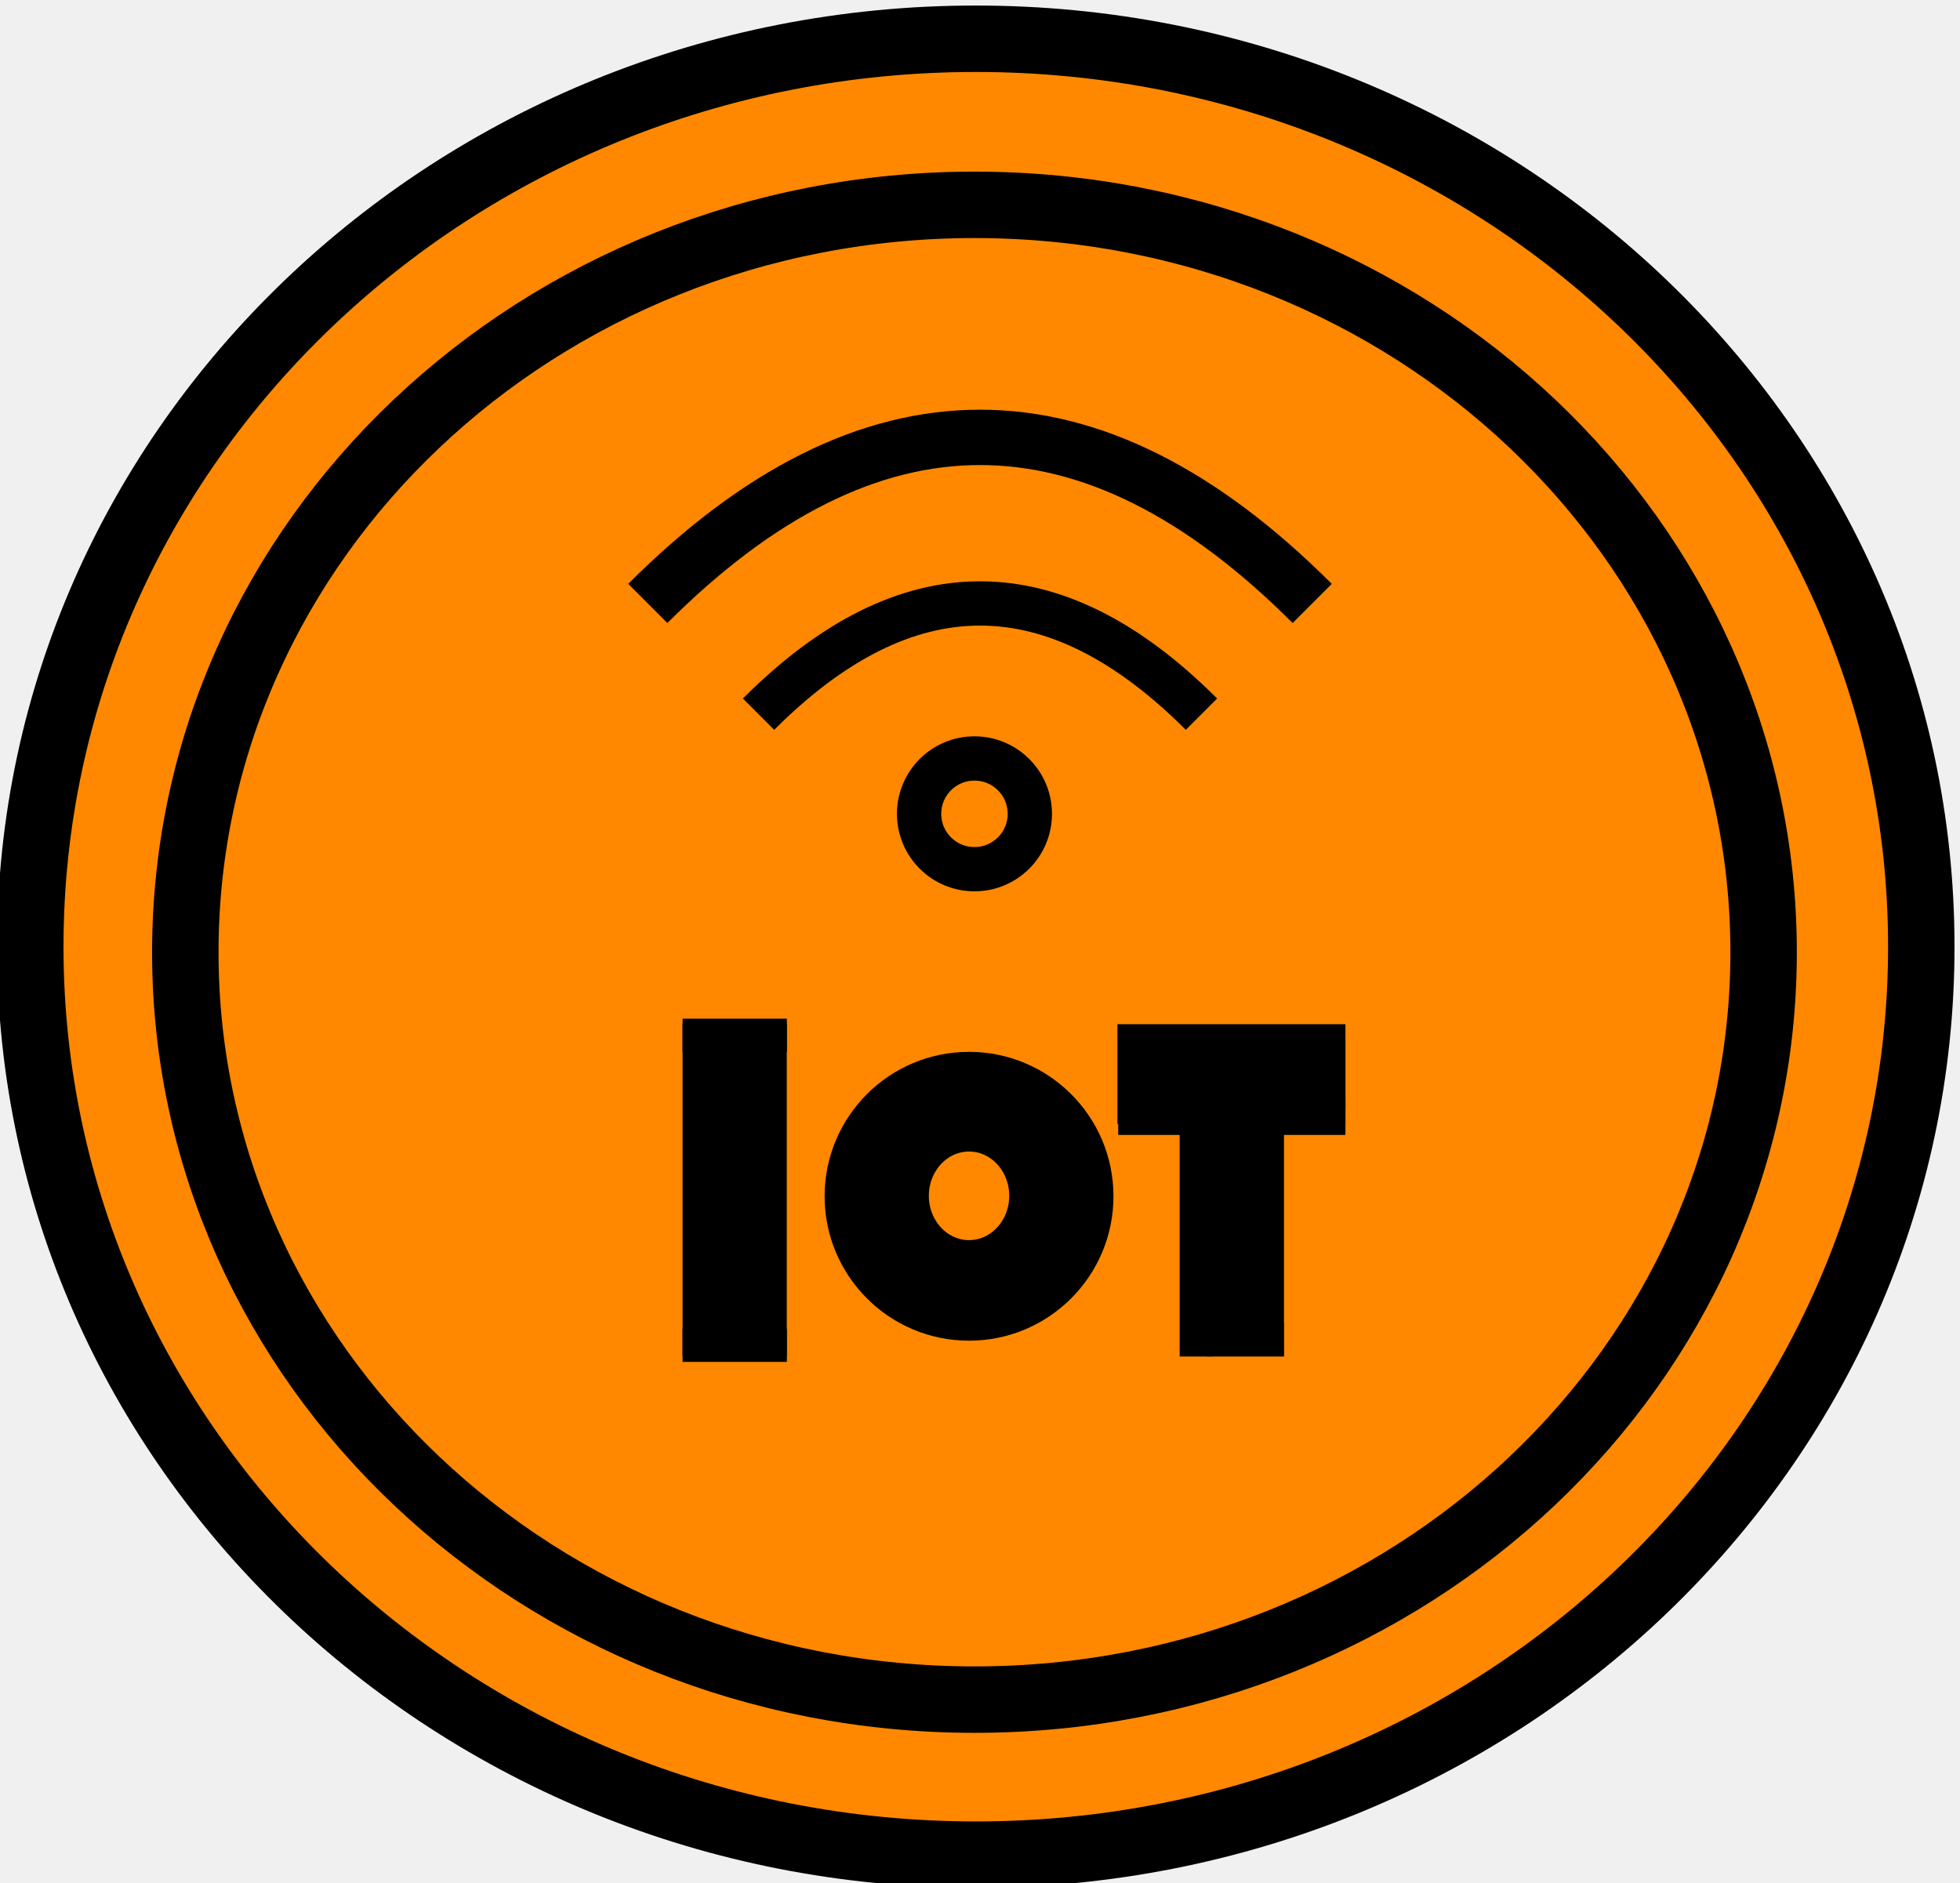
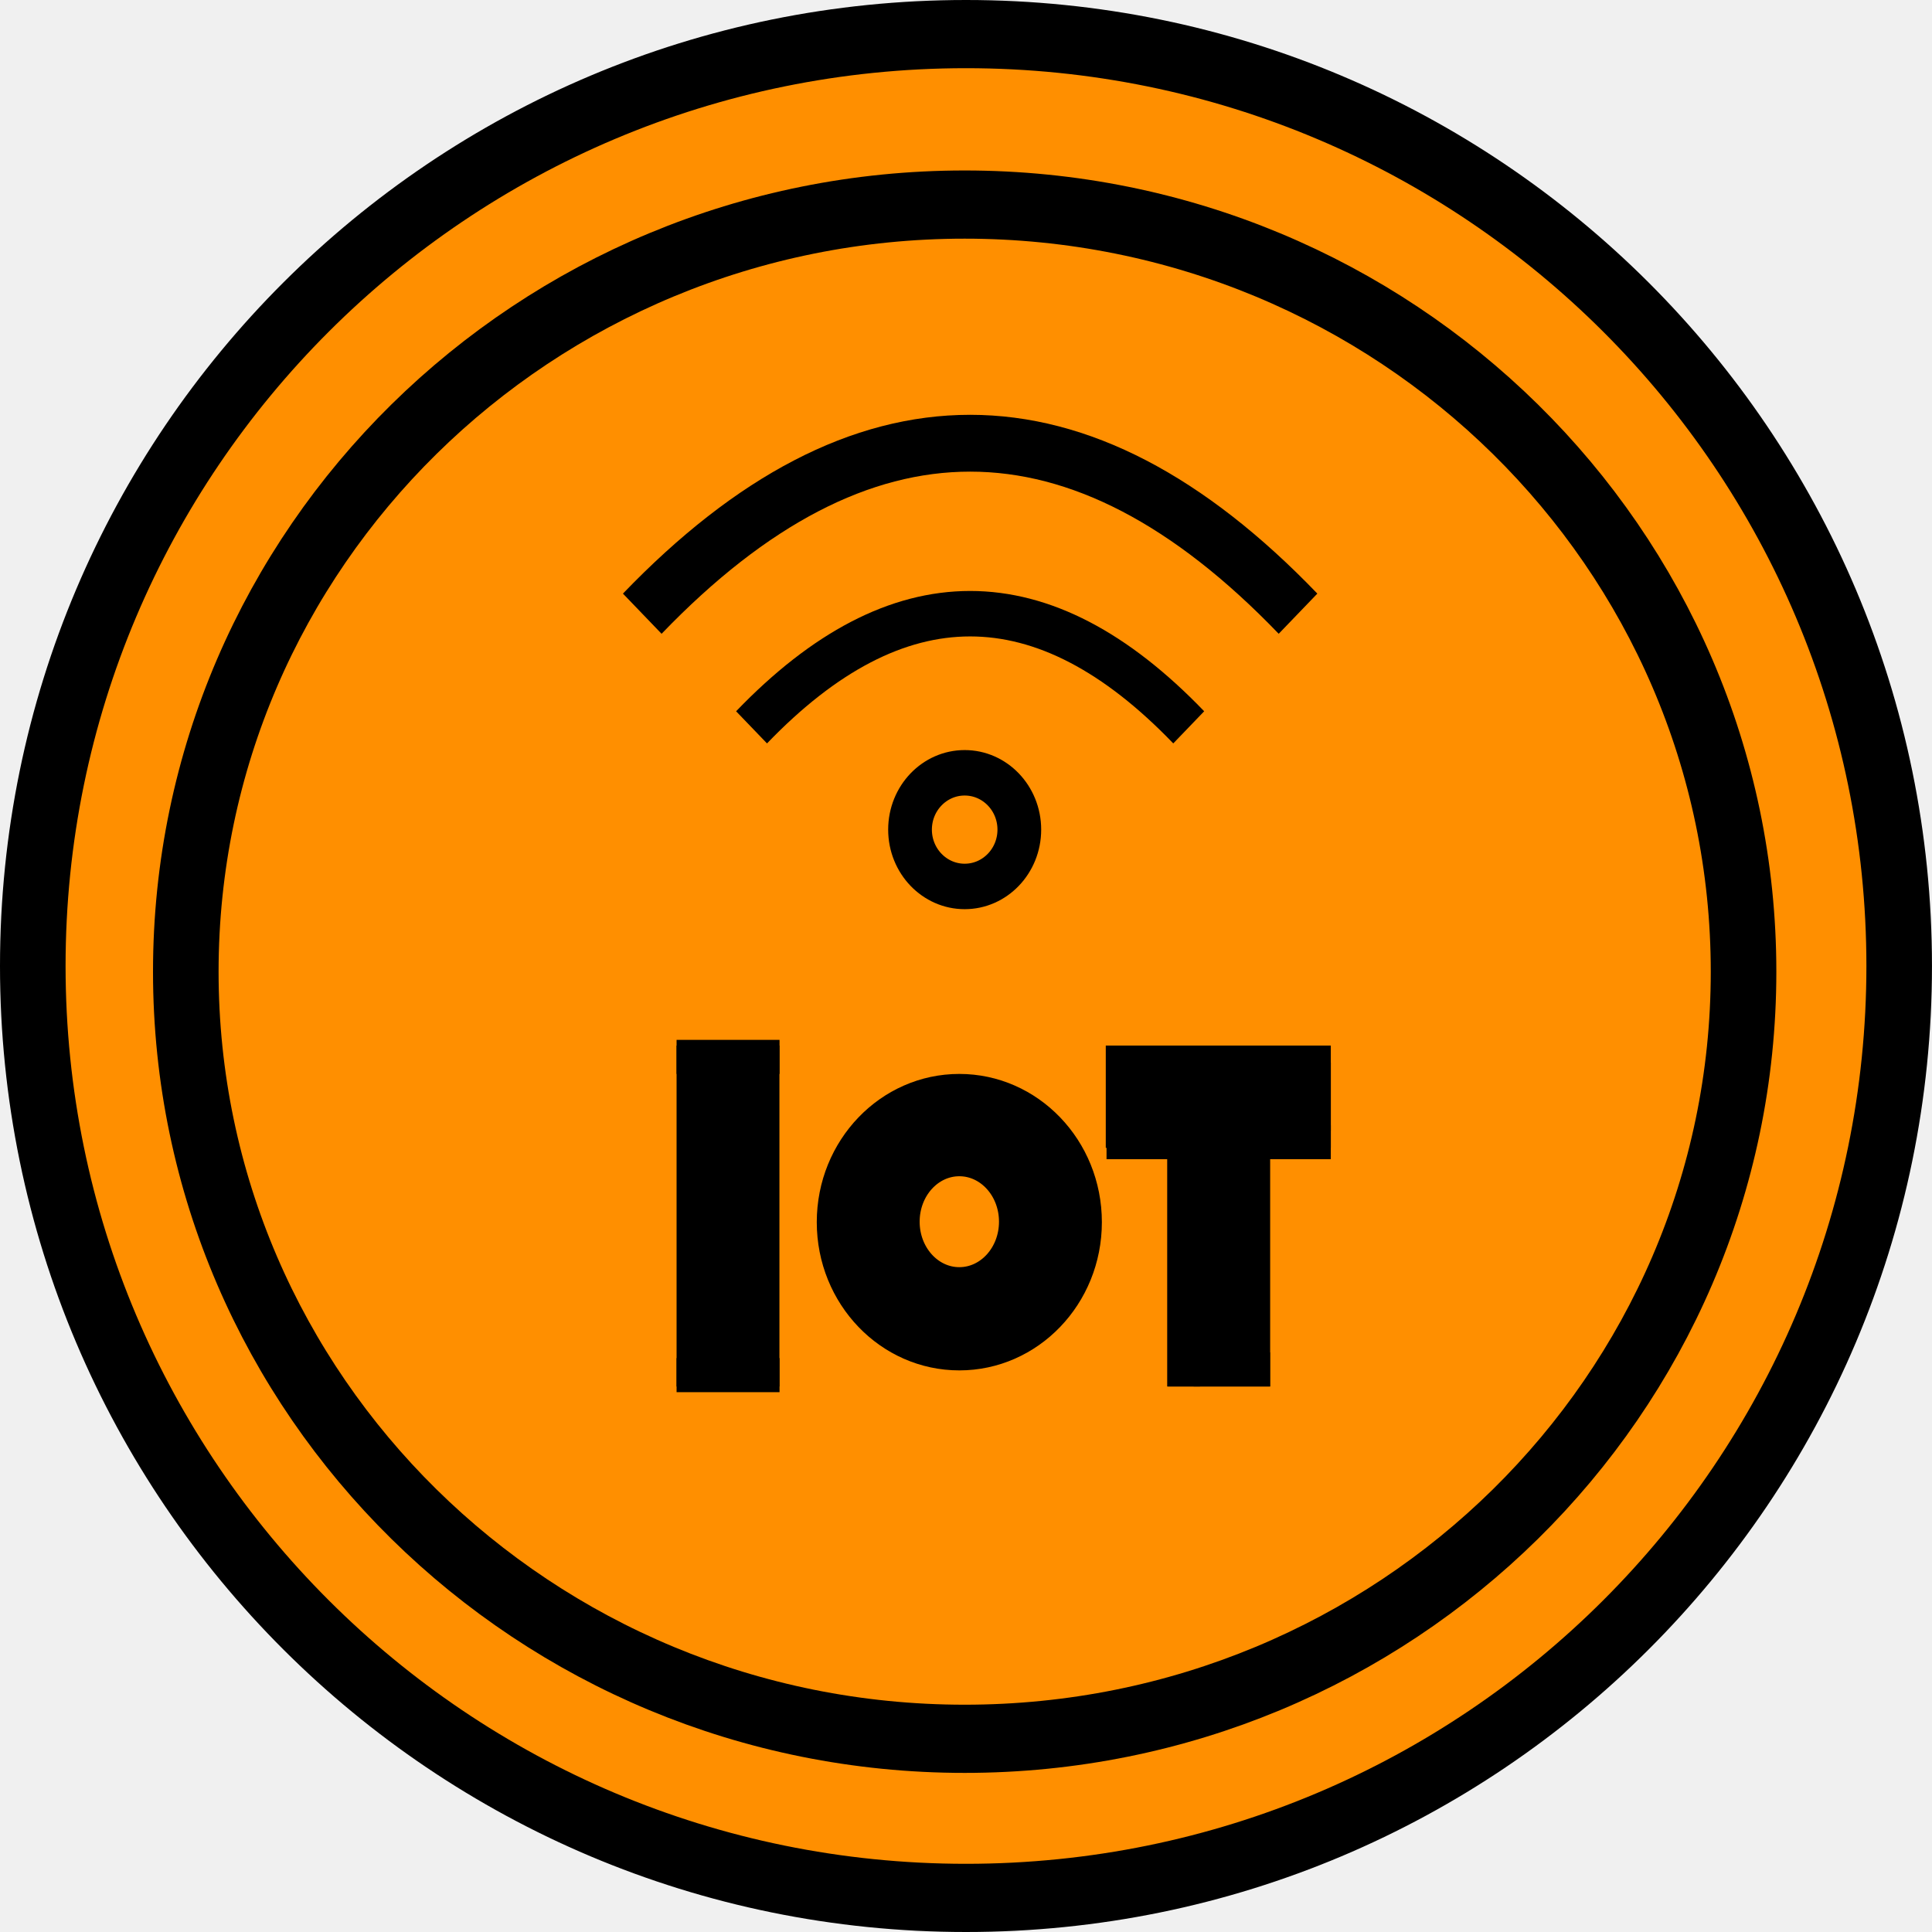
- <svg xmlns="http://www.w3.org/2000/svg" version="1.1" width="177px" height="170px" viewBox="-0.5 -0.5 177 170">
-   <defs />
-   <g>
-     <ellipse cx="87.62" cy="85" rx="85.385" ry="82" fill="#ff8800" stroke="rgb(0, 0, 0)" stroke-width="6" />
-     <ellipse cx="87.5" cy="85.5" rx="71.265" ry="67.5" fill="#ff8800" stroke="rgb(0, 0, 0)" stroke-width="6" />
-     <path d="M 68 64 Q 88 44 108 64" fill="none" stroke="rgb(0, 0, 0)" stroke-width="4" stroke-miterlimit="10" />
-     <path d="M 58 54 Q 88 24 118 54" fill="none" stroke="rgb(0, 0, 0)" stroke-width="5" stroke-miterlimit="10" />
-     <ellipse cx="87.5" cy="73" rx="5" ry="5" fill="none" stroke="rgb(0, 0, 0)" stroke-width="4" />
-     <ellipse cx="87.01" cy="107.54" rx="11.543" ry="11.543" fill="#000000" stroke="rgb(0, 0, 0)" stroke-width="3" />
-     <path d="M 107.53 122 L 107.53 99" fill="none" stroke="rgb(0, 0, 0)" stroke-width="3" stroke-miterlimit="10" />
-     <path d="M 111.95 122 L 111.95 99" fill="none" stroke="rgb(0, 0, 0)" stroke-width="7" stroke-miterlimit="10" />
-     <path d="M 106.1 120.5 L 115.44 120.5" fill="none" stroke="rgb(0, 0, 0)" stroke-width="3" stroke-miterlimit="10" />
-     <path d="M 100.48 100.5 L 108.17 100.5" fill="none" stroke="rgb(0, 0, 0)" stroke-width="3" stroke-miterlimit="10" />
-     <path d="M 113.3 100.5 L 121 100.5" fill="none" stroke="rgb(0, 0, 0)" stroke-width="3" stroke-miterlimit="10" />
-     <path d="M 119.5 99.5 L 119.5 93.5" fill="none" stroke="rgb(0, 0, 0)" stroke-width="3" stroke-miterlimit="10" />
-     <path d="M 102 99.5 L 102 93.5" fill="none" stroke="rgb(0, 0, 0)" stroke-width="3" stroke-miterlimit="10" />
-     <path d="M 100.41 96.5 L 121 96.5" fill="none" stroke="rgb(0, 0, 0)" stroke-width="9" stroke-miterlimit="10" />
-     <path d="M 62.64 122 L 62.64 92" fill="none" stroke="rgb(0, 0, 0)" stroke-width="3" stroke-miterlimit="10" />
-     <path d="M 66.05 122 L 66.05 92" fill="none" stroke="rgb(0, 0, 0)" stroke-width="9" stroke-miterlimit="10" />
-     <path d="M 61.14 93 L 70.56 93" fill="none" stroke="rgb(0, 0, 0)" stroke-width="3" stroke-miterlimit="10" />
-     <path d="M 61.14 121 L 70.56 121" fill="none" stroke="rgb(0, 0, 0)" stroke-width="3" stroke-miterlimit="10" />
-     <ellipse cx="87.01" cy="107.5" rx="5.13" ry="5.5" fill="#ff8800" stroke="rgb(0, 0, 0)" stroke-width="3" />
+ <svg width="9.525mm" height="9.525mm" viewBox="0 0 9.525 9.525">
+   <g id="g3230" transform="matrix(0.05388288,0,0,0.05602939,0.04122037,0.05602939)">
+     <ellipse cx="87.62" cy="84" rx="85.385" ry="82" fill="#ffffff" stroke="#000000" stroke-width="6" id="ellipse3192" style="fill:#ff8f00;fill-opacity:1" />
+     <ellipse cx="87.5" cy="84.5" rx="71.265" ry="67.5" fill="#ffffff" stroke="#000000" stroke-width="6" id="ellipse3194" style="fill:none" />
+     <path d="m 68,63 q 20,-20 40,0" fill="none" stroke="#000000" stroke-width="4" stroke-miterlimit="10" id="path3196" />
+     <path d="m 58,53 q 30,-30 60,0" fill="none" stroke="#000000" stroke-width="5" stroke-miterlimit="10" id="path3198" />
+     <circle cx="87.5" cy="72" fill="#ffffff" stroke="#000000" stroke-width="4" id="ellipse3200" r="5" style="fill:none" />
+     <circle cx="87.01" cy="106.54" fill="#000000" stroke="#000000" stroke-width="3" id="ellipse3202" r="11.543" />
+     <path d="M 107.53,121 V 98" fill="none" stroke="#000000" stroke-width="3" stroke-miterlimit="10" id="path3204" />
+     <path d="M 111.95,121 V 98" fill="none" stroke="#000000" stroke-width="7" stroke-miterlimit="10" id="path3206" />
+     <path d="m 106.1,119.5 h 9.34" fill="none" stroke="#000000" stroke-width="3" stroke-miterlimit="10" id="path3208" />
+     <path d="m 100.48,99.5 h 7.69" fill="none" stroke="#000000" stroke-width="3" stroke-miterlimit="10" id="path3210" />
+     <path d="M 113.3,99.5 H 121" fill="none" stroke="#000000" stroke-width="3" stroke-miterlimit="10" id="path3212" />
+     <path d="m 119.5,98.5 v -6" fill="none" stroke="#000000" stroke-width="3" stroke-miterlimit="10" id="path3214" />
+     <path d="m 102,98.5 v -6" fill="none" stroke="#000000" stroke-width="3" stroke-miterlimit="10" id="path3216" />
+     <path d="M 100.41,95.5 H 121" fill="none" stroke="#000000" stroke-width="9" stroke-miterlimit="10" id="path3218" />
+     <path d="M 62.64,121 V 91" fill="none" stroke="#000000" stroke-width="3" stroke-miterlimit="10" id="path3220" />
+     <path d="M 66.05,121 V 91" fill="none" stroke="#000000" stroke-width="9" stroke-miterlimit="10" id="path3222" />
+     <path d="m 61.14,92 h 9.42" fill="none" stroke="#000000" stroke-width="3" stroke-miterlimit="10" id="path3224" />
+     <path d="m 61.14,120 h 9.42" fill="none" stroke="#000000" stroke-width="3" stroke-miterlimit="10" id="path3226" />
+     <ellipse cx="87.01" cy="106.5" rx="5.13" ry="5.5" fill="#ffffff" stroke="#000000" stroke-width="3" id="ellipse3228" style="fill:#ff8f00;fill-opacity:1" />
  </g>
</svg>
